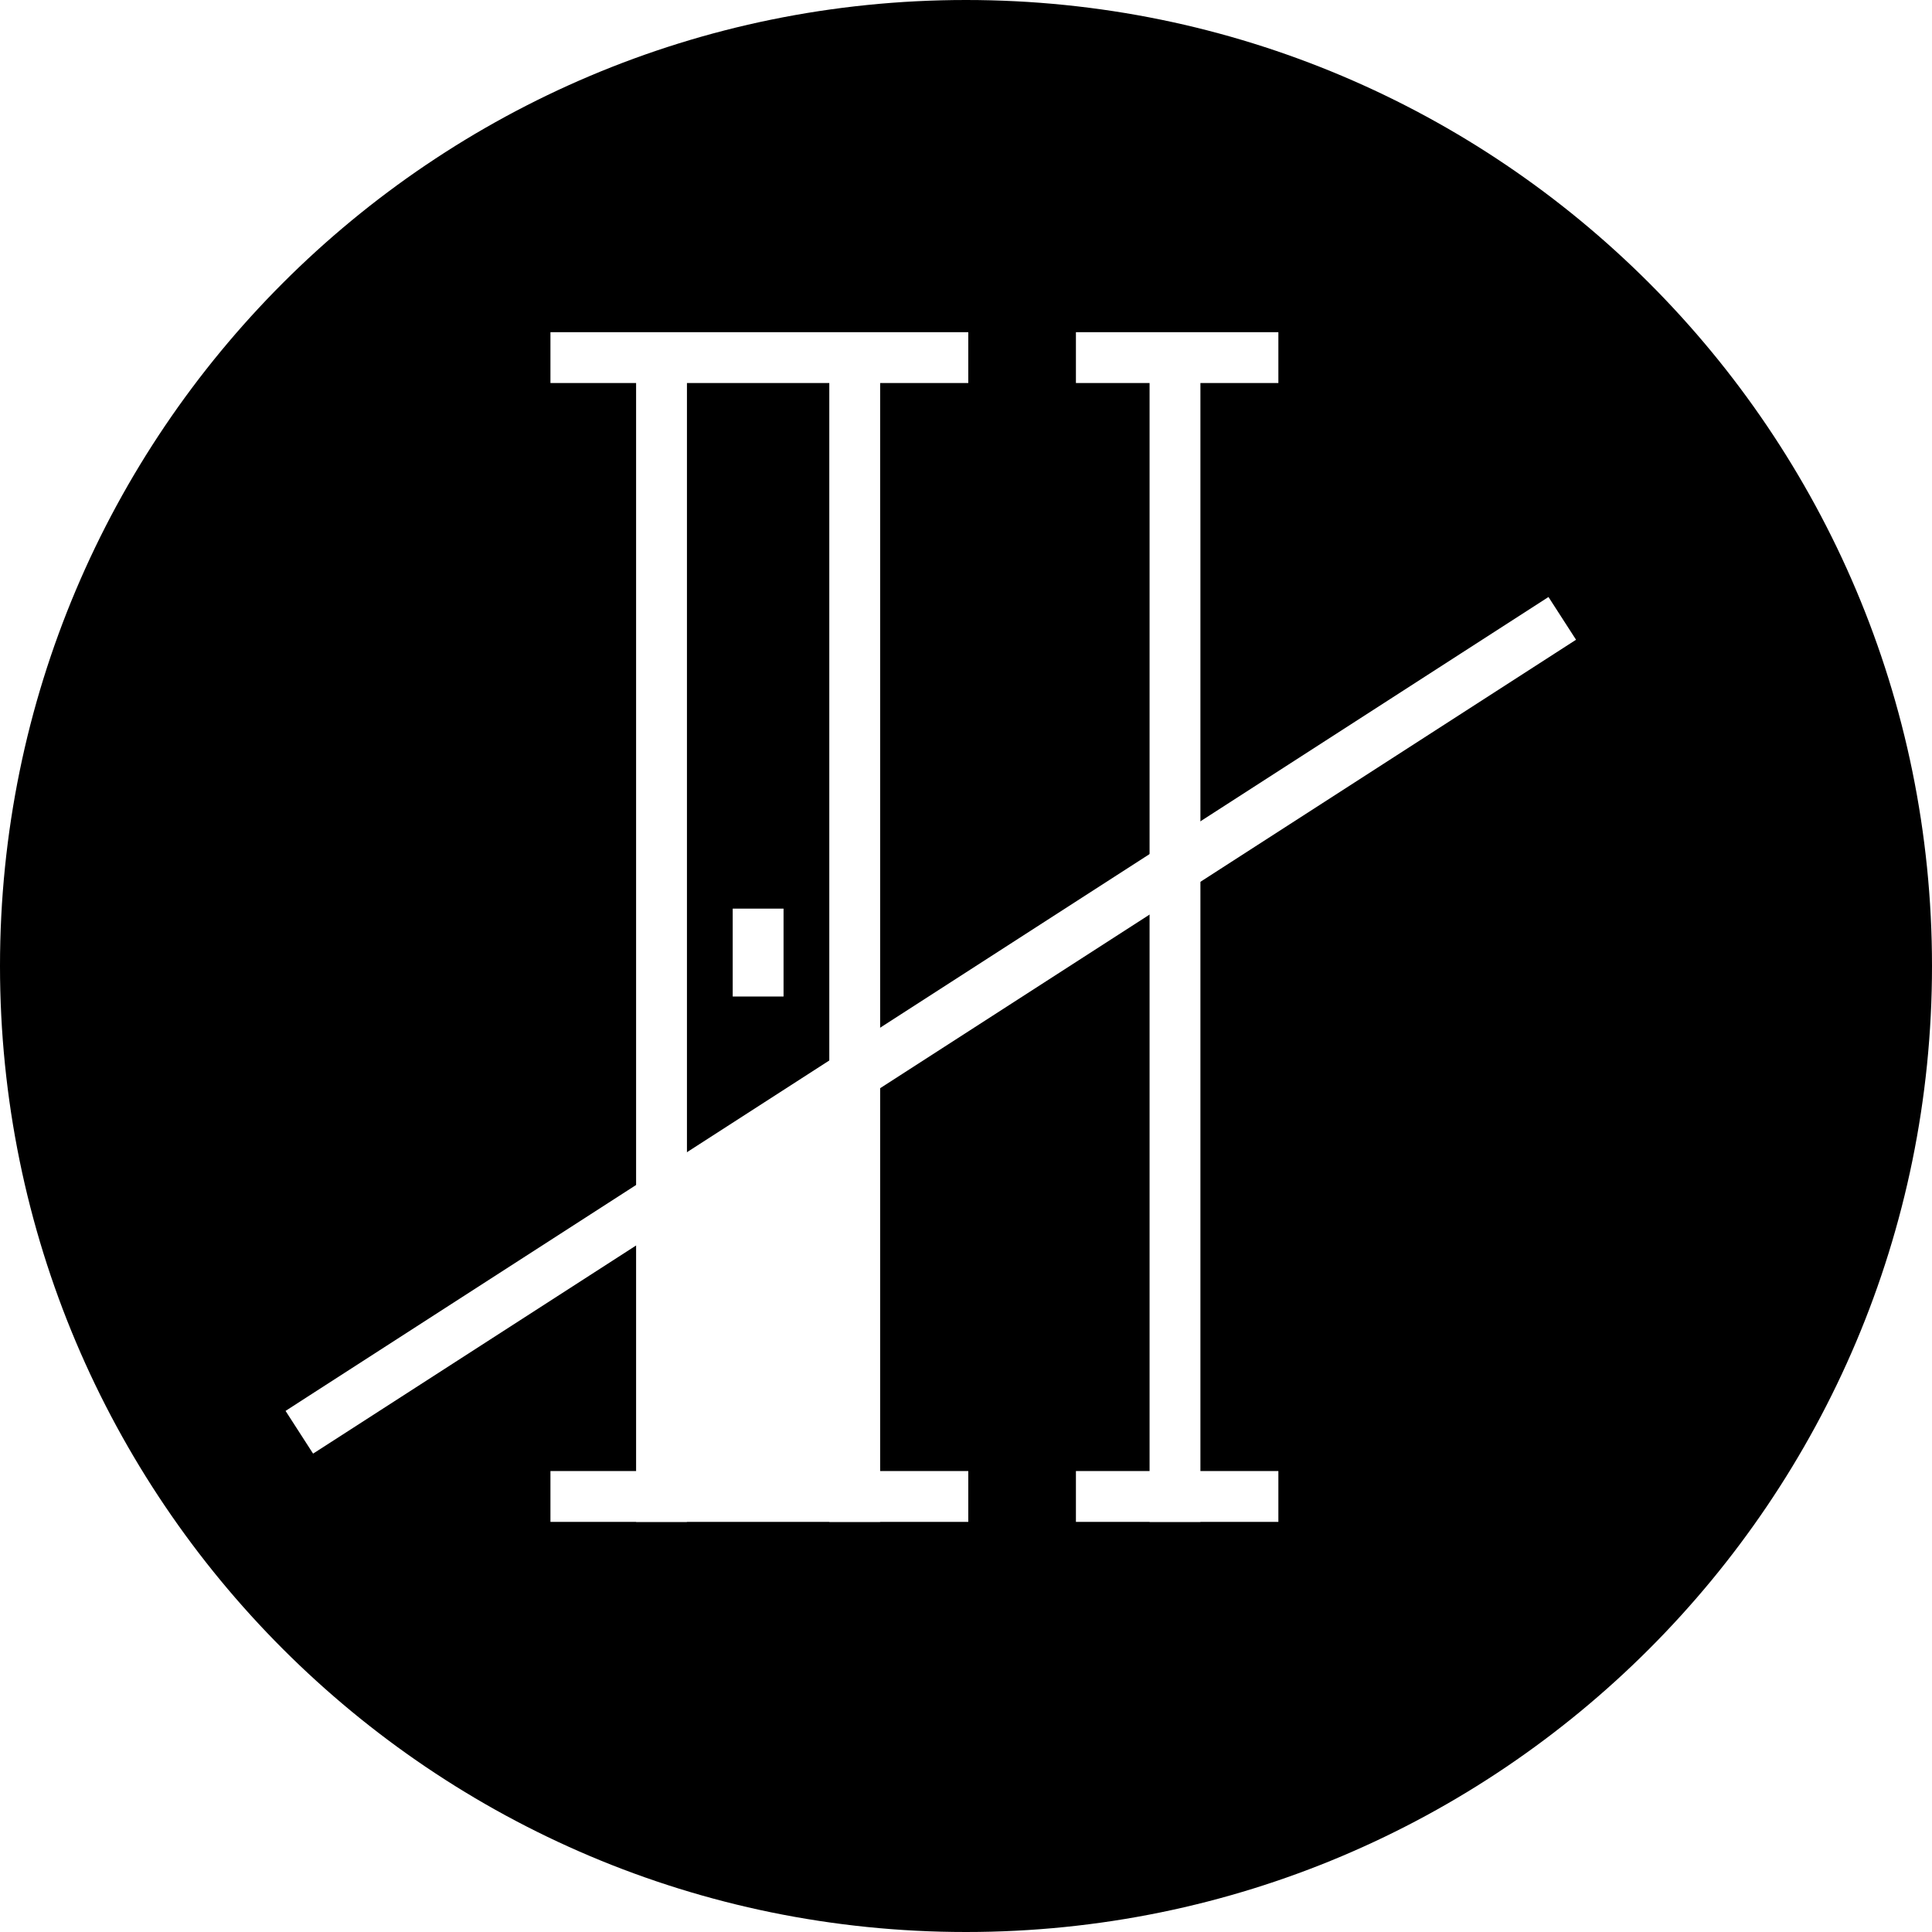
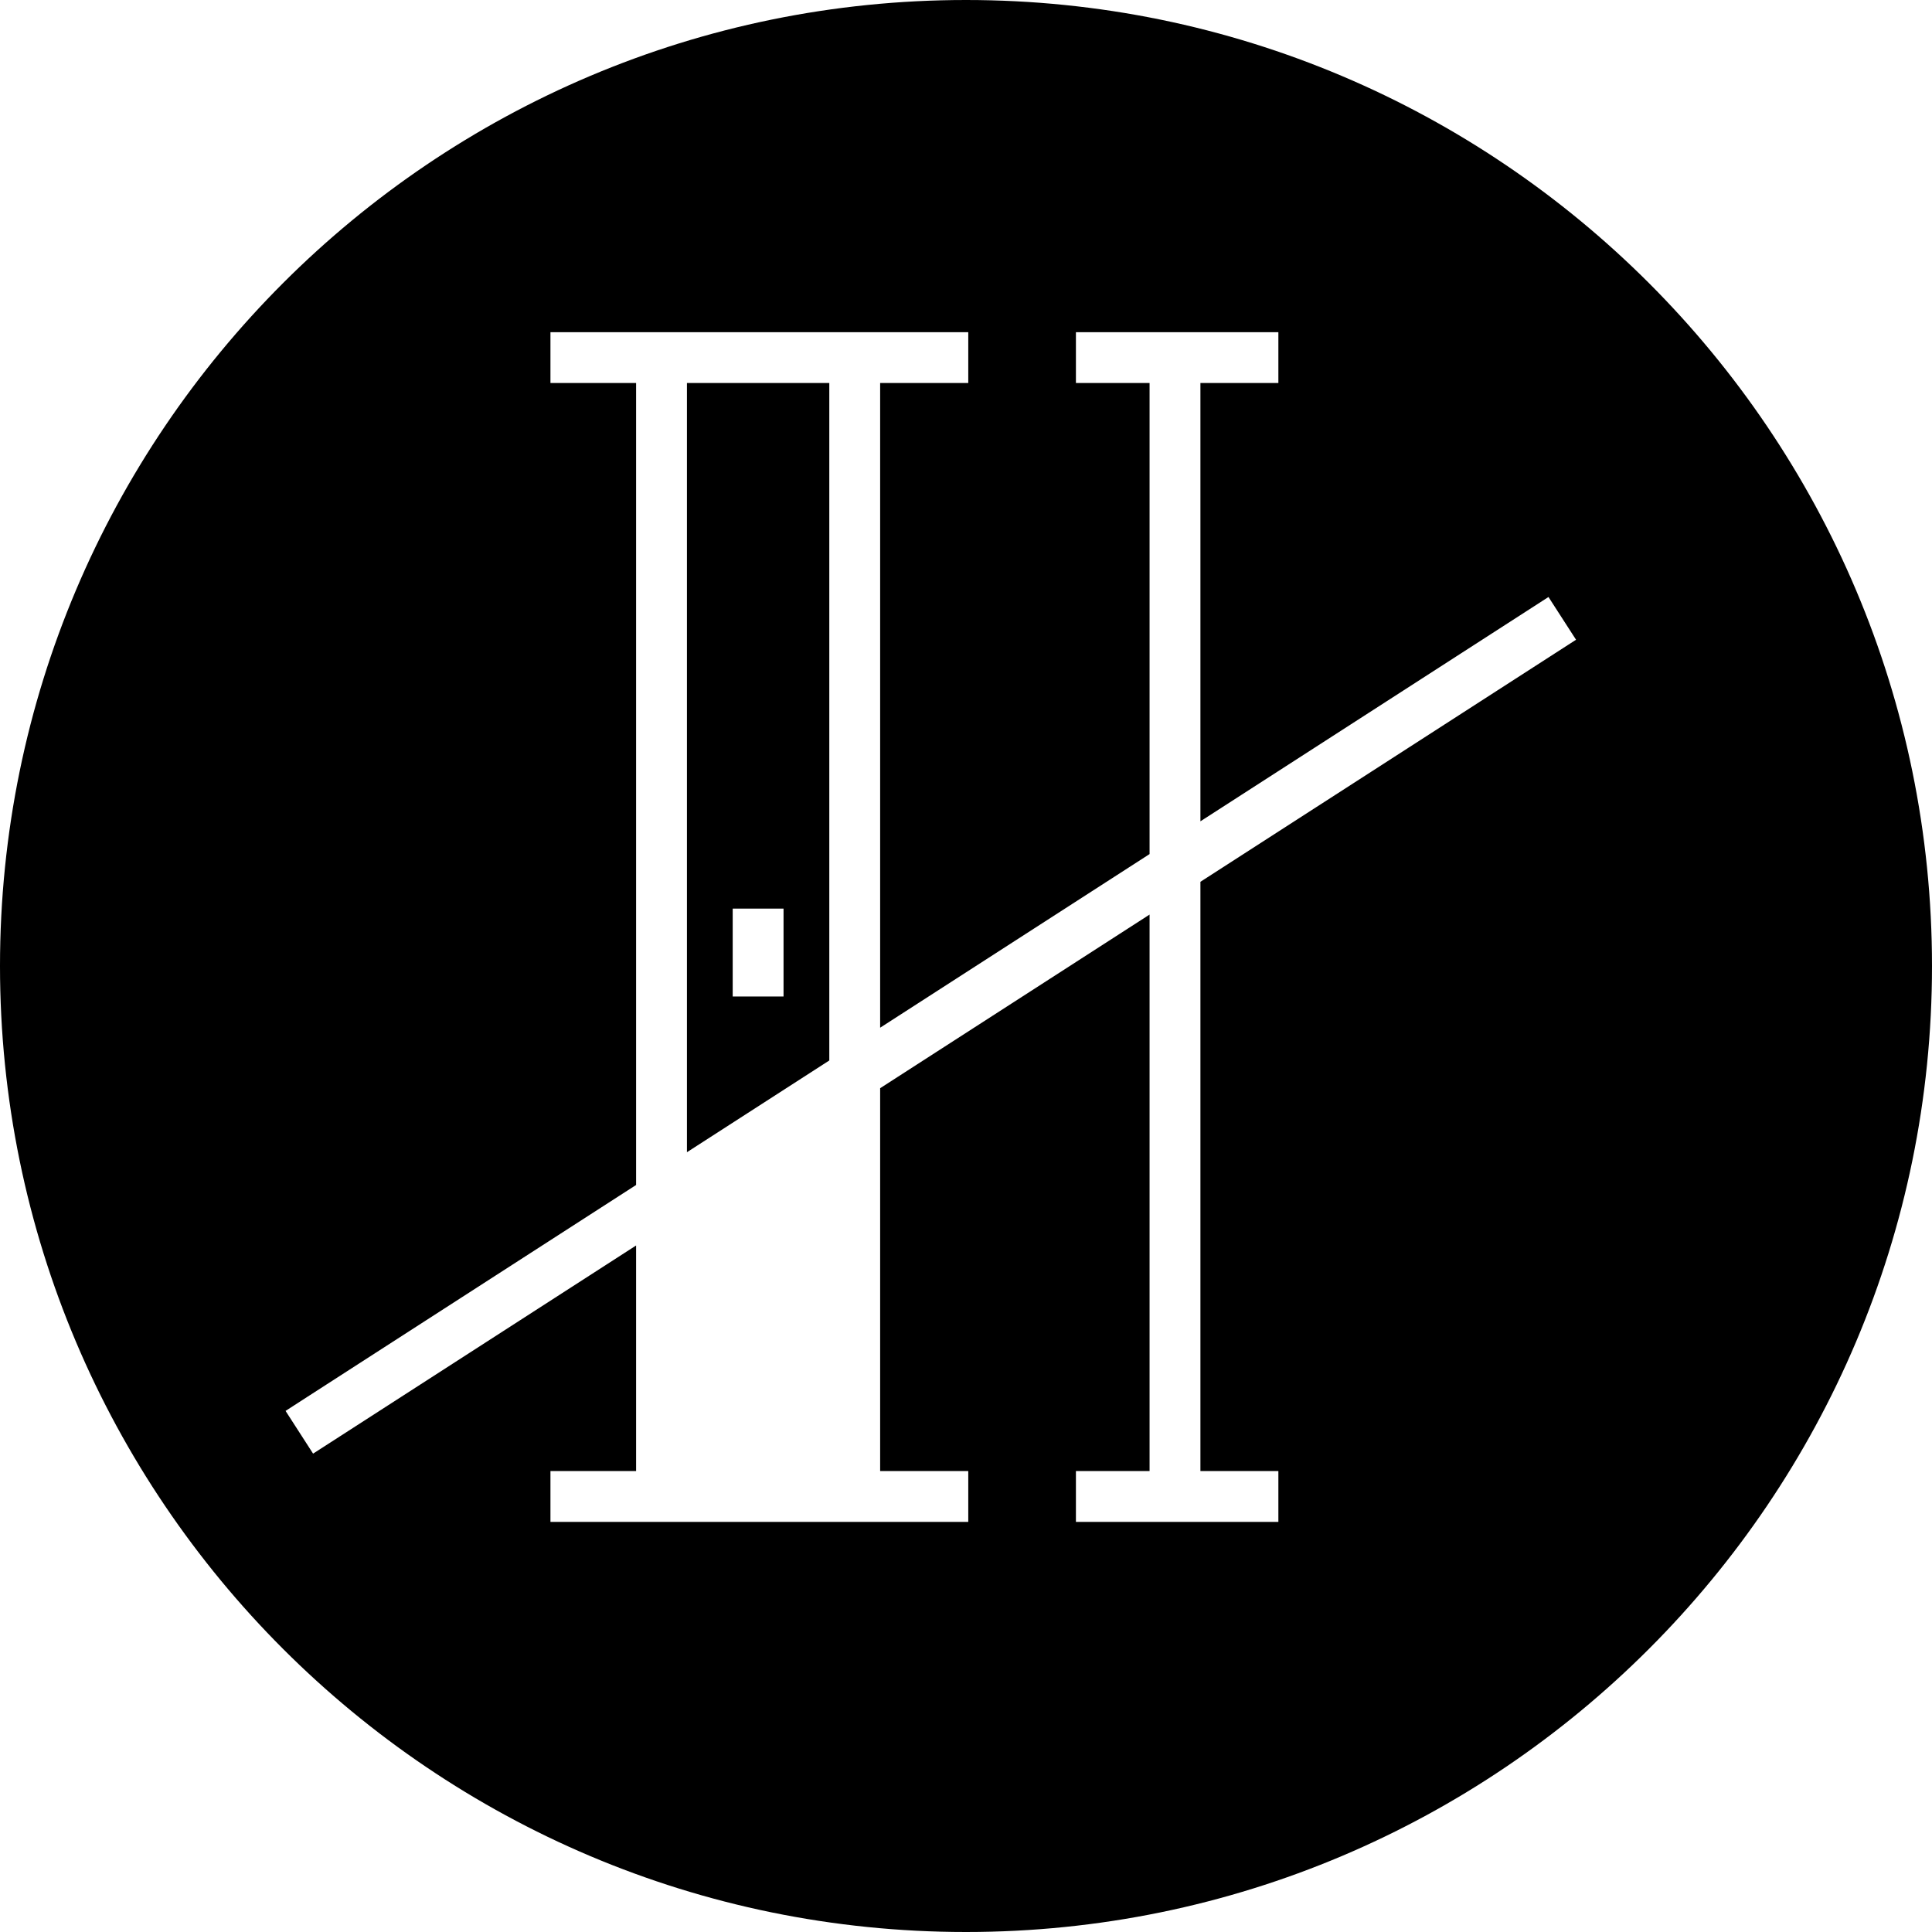
- <svg xmlns="http://www.w3.org/2000/svg" style="isolation:isolate" viewBox="-1010 7906.667 570 570" width="570pt" height="570pt">
-   <circle vector-effect="non-scaling-stroke" cx="-725" cy="8191.667" r="285" fill="rgb(0,0,0)" />
-   <g>
-     <path d=" M -807.33 8348.17 L -807.33 8355.67 L -822.33 8355.67 L -822.33 8348.17 L -822.33 8024.17 L -822.33 8016.67 L -807.33 8016.67 L -807.33 8024.17 L -807.33 8348.17 Z " fill="rgb(255,255,255)" />
-     <path d=" M -750.33 8348.17 L -750.33 8355.67 L -765.33 8355.67 L -765.33 8348.17 L -765.33 8024.17 L -765.33 8016.67 L -750.33 8016.67 L -750.33 8024.17 L -750.33 8348.17 Z " fill="rgb(255,255,255)" />
-     <path d=" M -655.84 8348.17 L -655.84 8355.67 L -670.84 8355.67 L -670.84 8348.17 L -670.84 8024.17 L -670.84 8016.67 L -655.84 8016.67 L -655.84 8024.17 L -655.84 8348.17 Z " fill="rgb(255,255,255)" />
-     <path d=" M -840.1 8019.67 L -847.6 8019.67 L -847.6 8004.67 L -840.1 8004.67 L -731.83 8004.67 L -724.33 8004.67 L -724.33 8019.67 L -731.83 8019.67 L -840.1 8019.67 Z " fill="rgb(255,255,255)" />
-     <path d=" M -840.1 8355.67 L -847.6 8355.67 L -847.6 8340.67 L -840.1 8340.67 L -731.83 8340.67 L -724.33 8340.67 L -724.33 8355.67 L -731.83 8355.67 L -840.1 8355.67 Z " fill="rgb(255,255,255)" />
-     <path d=" M -911.32 8331.47 L -917.63 8335.53 L -925.75 8322.93 L -919.45 8318.86 L -559.45 8086.86 L -553.15 8082.8 L -545.02 8095.41 L -551.32 8099.47 L -911.32 8331.47 Z " fill="rgb(255,255,255)" />
-     <path d=" M -685.07 8019.67 L -692.57 8019.67 L -692.57 8004.67 L -685.07 8004.67 L -640.34 8004.67 L -632.84 8004.67 L -632.84 8019.67 L -640.34 8019.67 L -685.07 8019.67 Z " fill="rgb(255,255,255)" />
-     <path d=" M -685.07 8355.67 L -692.57 8355.67 L -692.57 8340.67 L -685.07 8340.67 L -640.34 8340.67 L -632.84 8340.67 L -632.84 8355.67 L -640.34 8355.67 L -685.07 8355.67 Z " fill="rgb(255,255,255)" />
-     <path d=" M -793.83 8182.24 L -793.83 8174.74 L -778.83 8174.74 L -778.83 8182.24 L -778.83 8193.17 L -778.83 8200.67 L -793.83 8200.67 L -793.83 8193.17 L -793.83 8182.24 Z " fill="rgb(255,255,255)" />
-     <path d=" M -814.832 8348.167 L -814.832 8262.167 L -757.832 8222.167 L -751.73 8348.167 L -814.832 8348.167 Z " fill="rgb(255,255,255)" />
+ <svg xmlns="http://www.w3.org/2000/svg" style="isolation:isolate" viewBox="0 0 570 570" width="570pt" height="570pt">
+   <defs>
+     <clipPath id="_clipPath_OZyW56BEl3eh22Goyirvw3qoqspJGzgi">
+       <rect width="570" height="570" />
+     </clipPath>
+   </defs>
+   <g clip-path="url(#_clipPath_OZyW56BEl3eh22Goyirvw3qoqspJGzgi)">
+     <path d=" M 0 285 C 0 127.704 127.704 0 285 0 C 442.296 0 570 127.704 570 285 C 570 442.295 442.296 570 285 570 C 127.704 570 0 442.295 0 285 Z  M 216.17 275.573 L 216.17 268.073 L 231.17 268.073 L 231.17 275.573 L 231.17 286.503 L 231.17 294.003 L 216.17 294.003 L 216.17 286.503 L 216.17 275.573 L 216.17 275.573 L 216.17 275.573 L 216.17 275.573 Z  M 202.67 339.938 L 202.67 117.503 L 202.67 113.003 L 244.67 113.003 L 244.67 117.503 L 244.67 312.871 L 202.67 339.938 L 202.67 339.938 L 202.67 339.938 L 202.67 339.938 L 202.67 339.938 L 202.67 339.938 L 202.67 339.938 Z  M 354.16 434.003 L 354.16 260.16 L 458.68 192.803 L 464.98 188.743 L 456.85 176.133 L 450.55 180.193 L 354.16 242.311 L 354.16 117.503 L 354.16 113.003 L 354.16 113.003 L 369.66 113.003 L 377.16 113.003 L 377.16 98.003 L 369.66 98.003 L 324.93 98.003 L 317.43 98.003 L 317.43 113.003 L 324.93 113.003 L 339.16 113.003 L 339.16 117.503 L 339.16 251.978 L 259.67 303.205 L 259.67 117.503 L 259.67 113.003 L 278.17 113.003 L 285.67 113.003 L 285.67 98.003 L 278.17 98.003 L 169.9 98.003 L 162.4 98.003 L 162.4 113.003 L 169.9 113.003 L 187.67 113.003 L 187.67 113.003 L 187.67 117.503 L 187.67 349.605 L 90.55 412.193 L 84.25 416.263 L 92.37 428.863 L 98.68 424.803 L 187.67 367.454 L 187.67 367.454 L 187.67 434.003 L 187.67 434.003 L 169.9 434.003 L 162.4 434.003 L 162.4 449.003 L 169.9 449.003 L 187.67 449.003 L 187.67 449.003 L 202.67 449.003 L 202.67 449.003 L 244.67 449.003 L 244.67 449.003 L 259.67 449.003 L 259.67 449.003 L 278.17 449.003 L 285.67 449.003 L 285.67 434.003 L 278.17 434.003 L 259.67 434.003 L 259.67 321.054 L 339.16 269.827 L 339.16 434.003 L 324.93 434.003 L 317.43 434.003 L 317.43 449.003 L 324.93 449.003 L 339.16 449.003 L 339.16 449.003 L 354.16 449.003 L 354.16 449.003 L 369.66 449.003 L 377.16 449.003 L 377.16 434.003 L 369.66 434.003 L 354.16 434.003 L 354.16 434.003 L 354.16 434.003 L 354.16 434.003 L 354.16 434.003 Z " fill-rule="evenodd" fill="rgb(0,0,0)" />
  </g>
</svg>
